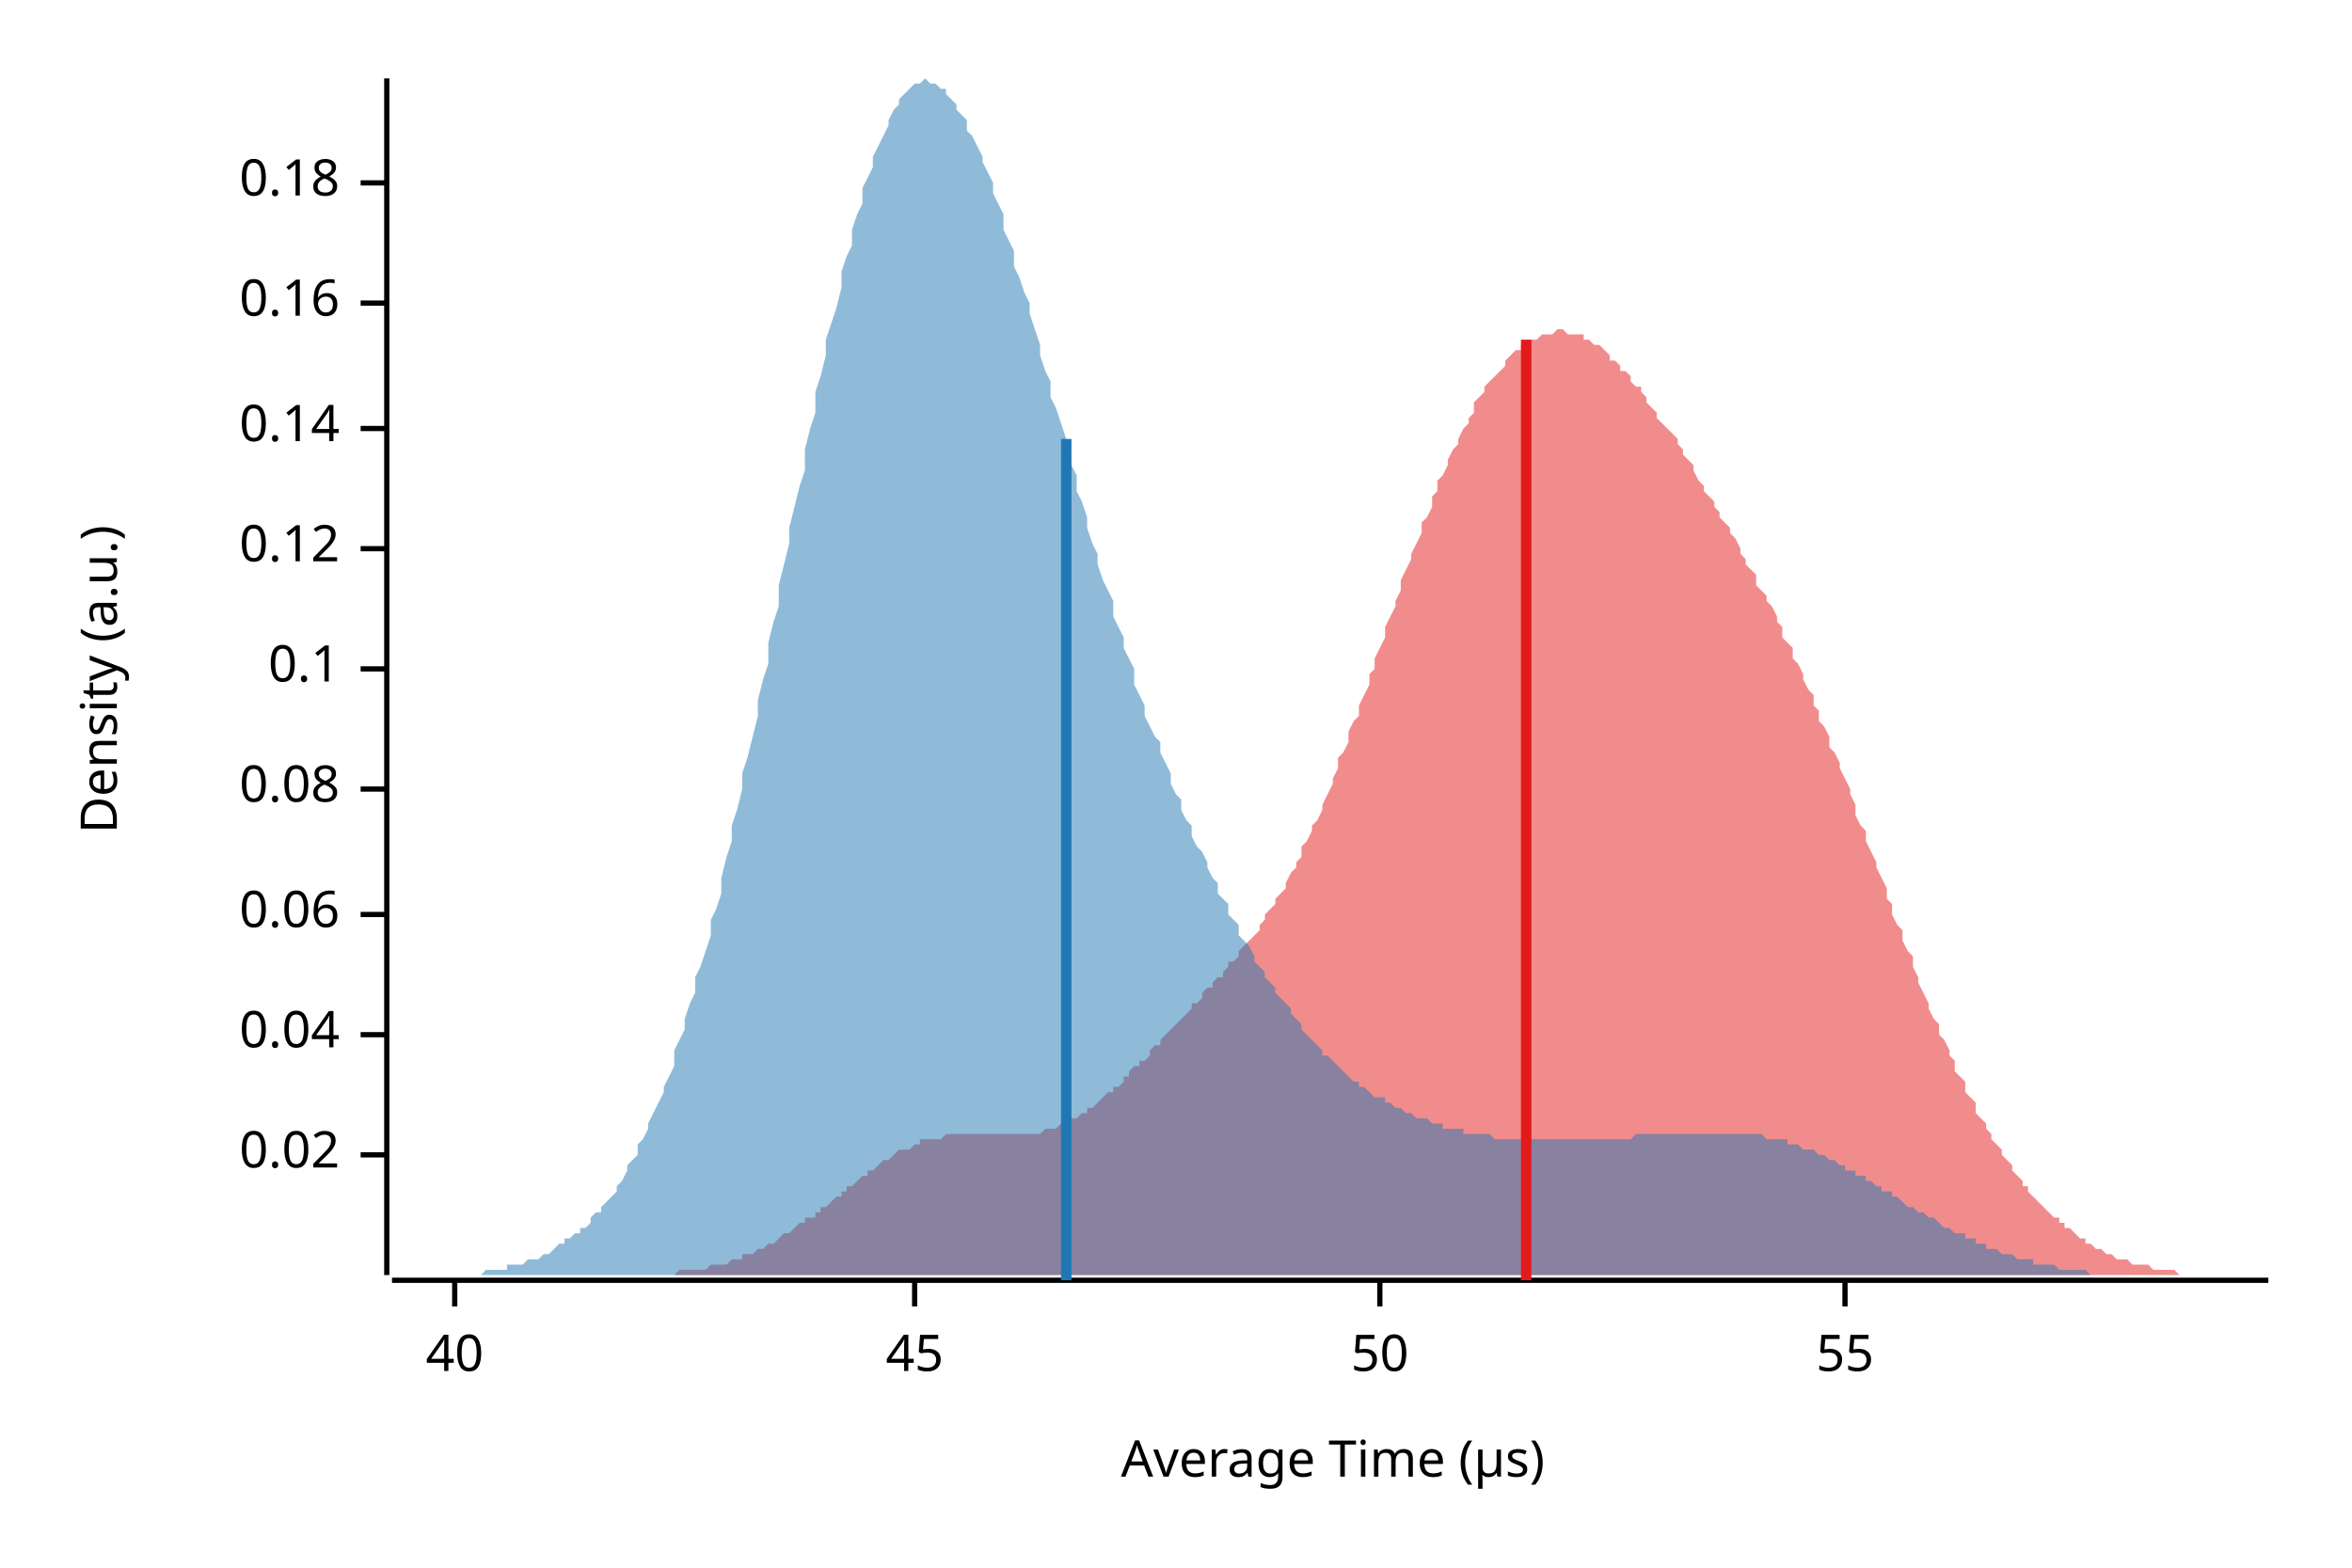
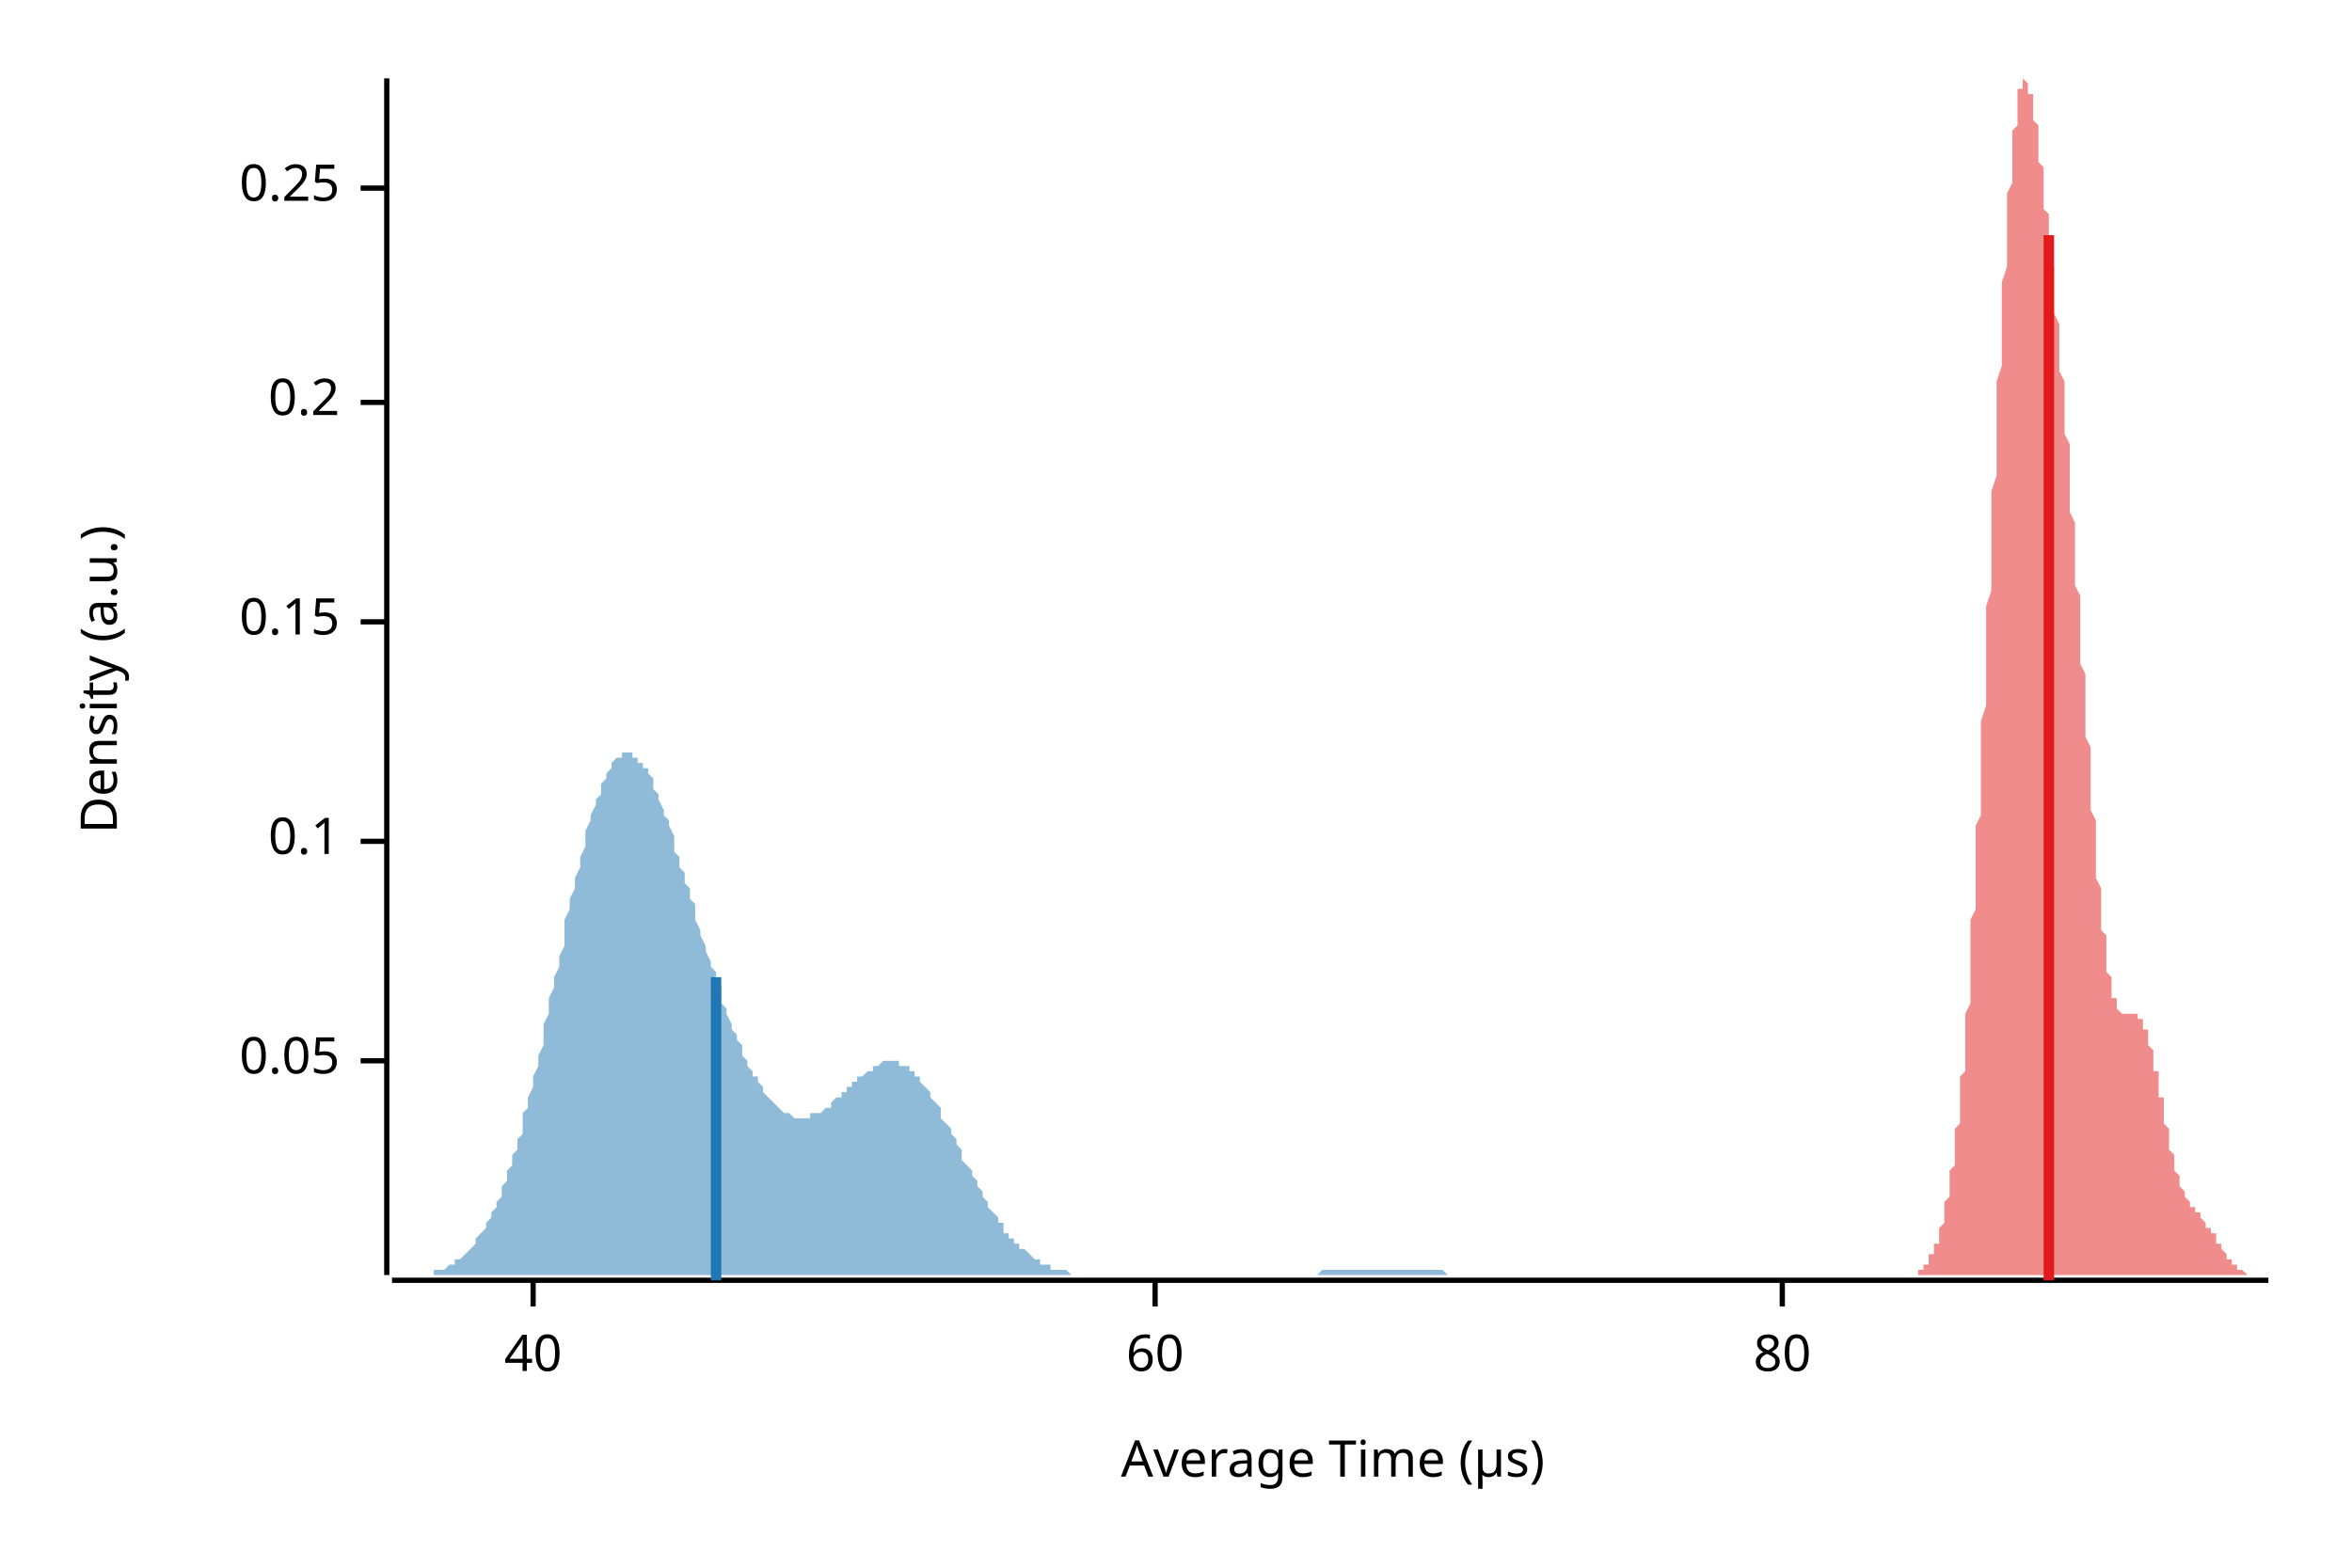
<svg xmlns="http://www.w3.org/2000/svg" width="450" height="300" viewBox="0 0 450 300">
  <text x="15" y="130" dy="0.76em" text-anchor="middle" font-family="sans-serif" font-size="9.677" opacity="1" fill="#000000" transform="rotate(270, 15, 130)">
Density (a.u.)
</text>
  <text x="255" y="285" dy="-0.5ex" text-anchor="middle" font-family="sans-serif" font-size="9.677" opacity="1" fill="#000000">
Average Time (µs)
</text>
  <polyline fill="none" opacity="1" stroke="#000000" stroke-width="1" points="74,15 74,244 " />
-   <text x="65" y="221" dy="0.5ex" text-anchor="end" font-family="sans-serif" font-size="9.677" opacity="1" fill="#000000">
- 0.02
+   <text x="65" y="203" dy="0.5ex" text-anchor="end" font-family="sans-serif" font-size="9.677" opacity="1" fill="#000000">
+ 0.05
</text>
-   <polyline fill="none" opacity="1" stroke="#000000" stroke-width="1" points="69,221 74,221 " />
-   <text x="65" y="198" dy="0.5ex" text-anchor="end" font-family="sans-serif" font-size="9.677" opacity="1" fill="#000000">
- 0.04
- </text>
-   <polyline fill="none" opacity="1" stroke="#000000" stroke-width="1" points="69,198 74,198 " />
-   <text x="65" y="175" dy="0.5ex" text-anchor="end" font-family="sans-serif" font-size="9.677" opacity="1" fill="#000000">
- 0.06
- </text>
-   <polyline fill="none" opacity="1" stroke="#000000" stroke-width="1" points="69,175 74,175 " />
-   <text x="65" y="151" dy="0.5ex" text-anchor="end" font-family="sans-serif" font-size="9.677" opacity="1" fill="#000000">
- 0.08
- </text>
-   <polyline fill="none" opacity="1" stroke="#000000" stroke-width="1" points="69,151 74,151 " />
-   <text x="65" y="128" dy="0.5ex" text-anchor="end" font-family="sans-serif" font-size="9.677" opacity="1" fill="#000000">
+   <polyline fill="none" opacity="1" stroke="#000000" stroke-width="1" points="69,203 74,203 " />
+   <text x="65" y="161" dy="0.5ex" text-anchor="end" font-family="sans-serif" font-size="9.677" opacity="1" fill="#000000">
0.1
</text>
-   <polyline fill="none" opacity="1" stroke="#000000" stroke-width="1" points="69,128 74,128 " />
-   <text x="65" y="105" dy="0.5ex" text-anchor="end" font-family="sans-serif" font-size="9.677" opacity="1" fill="#000000">
- 0.12
+   <polyline fill="none" opacity="1" stroke="#000000" stroke-width="1" points="69,161 74,161 " />
+   <text x="65" y="119" dy="0.5ex" text-anchor="end" font-family="sans-serif" font-size="9.677" opacity="1" fill="#000000">
+ 0.15
</text>
-   <polyline fill="none" opacity="1" stroke="#000000" stroke-width="1" points="69,105 74,105 " />
-   <text x="65" y="82" dy="0.5ex" text-anchor="end" font-family="sans-serif" font-size="9.677" opacity="1" fill="#000000">
- 0.14
+   <polyline fill="none" opacity="1" stroke="#000000" stroke-width="1" points="69,119 74,119 " />
+   <text x="65" y="77" dy="0.5ex" text-anchor="end" font-family="sans-serif" font-size="9.677" opacity="1" fill="#000000">
+ 0.2
</text>
-   <polyline fill="none" opacity="1" stroke="#000000" stroke-width="1" points="69,82 74,82 " />
-   <text x="65" y="58" dy="0.5ex" text-anchor="end" font-family="sans-serif" font-size="9.677" opacity="1" fill="#000000">
- 0.16
+   <polyline fill="none" opacity="1" stroke="#000000" stroke-width="1" points="69,77 74,77 " />
+   <text x="65" y="36" dy="0.5ex" text-anchor="end" font-family="sans-serif" font-size="9.677" opacity="1" fill="#000000">
+ 0.25
</text>
-   <polyline fill="none" opacity="1" stroke="#000000" stroke-width="1" points="69,58 74,58 " />
-   <text x="65" y="35" dy="0.5ex" text-anchor="end" font-family="sans-serif" font-size="9.677" opacity="1" fill="#000000">
- 0.18
- </text>
-   <polyline fill="none" opacity="1" stroke="#000000" stroke-width="1" points="69,35 74,35 " />
+   <polyline fill="none" opacity="1" stroke="#000000" stroke-width="1" points="69,36 74,36 " />
  <polyline fill="none" opacity="1" stroke="#000000" stroke-width="1" points="75,245 434,245 " />
-   <text x="87" y="255" dy="0.76em" text-anchor="middle" font-family="sans-serif" font-size="9.677" opacity="1" fill="#000000">
+   <text x="102" y="255" dy="0.76em" text-anchor="middle" font-family="sans-serif" font-size="9.677" opacity="1" fill="#000000">
40
</text>
-   <polyline fill="none" opacity="1" stroke="#000000" stroke-width="1" points="87,245 87,250 " />
-   <text x="175" y="255" dy="0.76em" text-anchor="middle" font-family="sans-serif" font-size="9.677" opacity="1" fill="#000000">
- 45
+   <polyline fill="none" opacity="1" stroke="#000000" stroke-width="1" points="102,245 102,250 " />
+   <text x="221" y="255" dy="0.76em" text-anchor="middle" font-family="sans-serif" font-size="9.677" opacity="1" fill="#000000">
+ 60
</text>
-   <polyline fill="none" opacity="1" stroke="#000000" stroke-width="1" points="175,245 175,250 " />
-   <text x="264" y="255" dy="0.76em" text-anchor="middle" font-family="sans-serif" font-size="9.677" opacity="1" fill="#000000">
- 50
+   <polyline fill="none" opacity="1" stroke="#000000" stroke-width="1" points="221,245 221,250 " />
+   <text x="341" y="255" dy="0.76em" text-anchor="middle" font-family="sans-serif" font-size="9.677" opacity="1" fill="#000000">
+ 80
</text>
-   <polyline fill="none" opacity="1" stroke="#000000" stroke-width="1" points="264,245 264,250 " />
-   <text x="353" y="255" dy="0.76em" text-anchor="middle" font-family="sans-serif" font-size="9.677" opacity="1" fill="#000000">
- 55
- </text>
-   <polyline fill="none" opacity="1" stroke="#000000" stroke-width="1" points="353,245 353,250 " />
-   <polygon opacity="0.5" fill="#E31A1C" points="117,244 117,244 118,244 119,244 119,244 120,244 121,244 121,244 122,244 123,244 123,244 124,244 124,244 125,244 126,244 126,244 127,244 128,244 128,244 129,244 129,244 130,243 131,243 131,243 132,243 133,243 133,243 134,243 135,243 135,243 136,242 136,242 137,242 138,242 138,242 139,242 140,241 140,241 141,241 142,241 142,240 143,240 143,240 144,240 145,239 145,239 146,239 147,238 147,238 148,238 149,237 149,237 150,236 150,236 151,236 152,235 152,235 153,234 154,234 154,233 155,233 156,233 156,232 157,232 157,231 158,231 159,230 159,230 160,229 161,229 161,228 162,228 162,227 163,227 164,226 164,226 165,225 166,225 166,224 167,224 168,223 168,223 169,222 169,222 170,222 171,221 171,221 172,220 173,220 173,220 174,220 175,219 175,219 176,219 176,218 177,218 178,218 178,218 179,218 180,218 180,218 181,217 182,217 182,217 183,217 183,217 184,217 185,217 185,217 186,217 187,217 187,217 188,217 189,217 189,217 190,217 190,217 191,217 192,217 192,217 193,217 194,217 194,217 195,217 195,217 196,217 197,217 197,217 198,217 199,217 199,217 200,216 201,216 201,216 202,216 202,216 203,215 204,215 204,215 205,214 206,214 206,214 207,213 208,213 208,212 209,212 209,212 210,211 211,210 211,210 212,209 213,209 213,208 214,208 215,207 215,206 216,206 216,205 217,204 218,204 218,203 219,203 220,202 220,201 221,200 222,200 222,199 223,198 223,198 224,197 225,196 225,196 226,195 227,194 227,194 228,193 228,192 229,192 230,191 230,190 231,189 232,189 232,188 233,187 234,187 234,186 235,185 235,184 236,184 237,183 237,182 238,181 239,180 239,180 240,179 241,178 241,177 242,176 242,175 243,174 244,173 244,172 245,171 246,170 246,169 247,167 248,166 248,165 249,164 249,162 250,161 251,159 251,158 252,157 253,155 253,154 254,152 255,150 255,149 256,147 256,145 257,144 258,142 258,140 259,138 260,137 260,135 261,133 262,131 262,129 263,128 263,126 264,124 265,122 265,120 266,118 267,116 267,115 268,113 268,111 269,109 270,107 270,106 271,104 272,102 272,100 273,99 274,97 274,95 275,94 275,92 276,91 277,89 277,88 278,86 279,85 279,84 280,82 281,81 281,80 282,79 282,77 283,76 284,75 284,74 285,73 286,72 286,72 287,71 288,70 288,69 289,68 289,68 290,67 291,67 291,66 292,66 293,65 293,65 294,65 295,64 295,64 296,64 296,64 297,64 298,63 298,63 299,63 300,64 300,64 301,64 301,64 302,64 303,64 303,65 304,65 305,66 305,66 306,66 307,67 307,67 308,68 308,69 309,69 310,70 310,71 311,71 312,72 312,73 313,74 314,74 314,75 315,76 315,77 316,78 317,79 317,80 318,81 319,82 319,82 320,83 321,84 321,85 322,86 322,87 323,88 324,89 324,90 325,92 326,93 326,94 327,95 328,96 328,97 329,98 329,99 330,100 331,101 331,102 332,103 333,105 333,106 334,107 334,108 335,109 336,110 336,112 337,113 338,114 338,115 339,116 340,118 340,119 341,120 341,122 342,123 343,124 343,126 344,127 345,129 345,130 346,132 347,133 347,135 348,136 348,138 349,139 350,141 350,143 351,144 352,146 352,147 353,149 354,151 354,152 355,154 355,156 356,158 357,159 357,161 358,163 359,165 359,166 360,168 361,170 361,172 362,173 362,175 363,177 364,178 364,180 365,182 366,183 366,185 367,187 367,188 368,190 369,192 369,193 370,195 371,196 371,198 372,199 373,201 373,202 374,203 374,205 375,206 376,207 376,209 377,210 378,211 378,213 379,214 380,215 380,216 381,217 381,218 382,219 383,220 383,221 384,222 385,223 385,224 386,225 387,226 387,227 388,227 388,228 389,229 390,230 390,230 391,231 392,232 392,232 393,233 394,233 394,234 395,234 395,235 396,235 397,236 397,236 398,237 399,237 399,238 400,238 400,238 401,239 402,239 402,239 403,240 404,240 404,240 405,241 406,241 406,241 407,241 407,241 408,242 409,242 409,242 410,242 411,242 411,242 412,243 413,243 413,243 414,243 414,243 415,243 416,243 416,243 417,244 418,244 418,244 419,244 420,244 420,244 421,244 421,244 422,244 423,244 423,244 424,244 425,244 425,244 426,244 427,244 427,244 428,244 428,244 429,244 430,244 430,244 431,244 432,244 432,244 433,244 434,244 434,244 117,244 " />
-   <polygon opacity="0.5" fill="#1F78B4" points="75,244 75,244 76,244 77,244 77,244 78,244 79,244 79,244 80,244 81,244 81,244 82,244 83,244 84,244 84,244 85,244 86,244 86,244 87,244 88,244 88,244 89,244 90,244 90,244 91,244 92,244 93,243 93,243 94,243 95,243 95,243 96,243 97,243 97,242 98,242 99,242 99,242 100,242 101,241 102,241 102,241 103,241 104,240 104,240 105,240 106,239 106,239 107,238 108,238 108,237 109,237 110,236 111,236 111,235 112,235 113,234 113,233 114,232 115,232 115,231 116,230 117,229 118,228 118,227 119,226 120,224 120,223 121,222 122,221 122,219 123,218 124,216 124,215 125,213 126,211 127,209 127,208 128,206 129,204 129,201 130,199 131,197 131,195 132,192 133,190 133,187 134,185 135,182 136,179 136,176 137,174 138,171 138,168 139,164 140,161 140,158 141,155 142,151 142,148 143,145 144,141 145,137 145,134 146,130 147,127 147,123 148,119 149,116 149,112 150,108 151,104 151,101 152,97 153,93 154,90 154,86 155,82 156,79 156,75 157,72 158,68 158,65 159,62 160,59 161,55 161,52 162,49 163,47 163,44 164,41 165,39 165,36 166,34 167,32 167,30 168,28 169,26 170,24 170,23 171,21 172,20 172,19 173,18 174,17 174,17 175,16 176,16 176,16 177,15 178,16 179,16 179,16 180,17 181,17 181,18 182,19 183,20 183,21 184,22 185,23 185,25 186,26 187,28 188,30 188,31 189,33 190,35 190,37 191,39 192,41 192,44 193,46 194,48 194,51 195,53 196,56 197,58 197,60 198,63 199,66 199,68 200,71 201,73 201,76 202,78 203,81 204,84 204,86 205,89 206,91 206,94 207,96 208,99 208,101 209,104 210,106 210,108 211,111 212,113 213,115 213,118 214,120 215,122 215,124 216,126 217,128 217,131 218,133 219,135 219,137 220,139 221,141 222,142 222,144 223,146 224,148 224,150 225,152 226,153 226,155 227,157 228,158 228,160 229,162 230,163 231,165 231,166 232,168 233,169 233,171 234,172 235,173 235,175 236,176 237,177 237,179 238,180 239,181 240,183 240,184 241,185 242,186 242,187 243,188 244,189 244,190 245,191 246,192 247,193 247,194 248,195 249,196 249,197 250,198 251,199 251,199 252,200 253,201 253,202 254,202 255,203 256,204 256,204 257,205 258,206 258,206 259,207 260,207 260,208 261,208 262,209 262,209 263,210 264,210 265,210 265,211 266,211 267,212 267,212 268,212 269,213 269,213 270,213 271,214 271,214 272,214 273,214 274,215 274,215 275,215 276,215 276,216 277,216 278,216 278,216 279,216 280,216 280,217 281,217 282,217 283,217 283,217 284,217 285,217 285,217 286,218 287,218 287,218 288,218 289,218 290,218 290,218 291,218 292,218 292,218 293,218 294,218 294,218 295,218 296,218 296,218 297,218 298,218 299,218 299,218 300,218 301,218 301,218 302,218 303,218 303,218 304,218 305,218 305,218 306,218 307,218 308,218 308,218 309,218 310,218 310,218 311,218 312,218 312,218 313,217 314,217 314,217 315,217 316,217 317,217 317,217 318,217 319,217 319,217 320,217 321,217 321,217 322,217 323,217 323,217 324,217 325,217 326,217 326,217 327,217 328,217 328,217 329,217 330,217 330,217 331,217 332,217 333,217 333,217 334,217 335,217 335,217 336,217 337,217 337,217 338,218 339,218 339,218 340,218 341,218 342,218 342,219 343,219 344,219 344,219 345,220 346,220 346,220 347,220 348,221 348,221 349,221 350,222 351,222 351,222 352,223 353,223 353,224 354,224 355,224 355,225 356,225 357,225 357,226 358,226 359,227 360,227 360,228 361,228 362,228 362,229 363,229 364,230 364,230 365,231 366,231 366,231 367,232 368,232 369,233 369,233 370,233 371,234 371,234 372,235 373,235 373,235 374,236 375,236 376,236 376,237 377,237 378,237 378,238 379,238 380,238 380,239 381,239 382,239 382,239 383,240 384,240 385,240 385,240 386,241 387,241 387,241 388,241 389,241 389,242 390,242 391,242 391,242 392,242 393,242 394,243 394,243 395,243 396,243 396,243 397,243 398,243 398,243 399,243 400,244 400,244 401,244 402,244 403,244 403,244 404,244 405,244 405,244 406,244 407,244 407,244 408,244 409,244 409,244 410,244 411,244 412,244 412,244 413,244 414,244 414,244 415,244 416,244 416,244 417,244 418,244 419,244 419,244 420,244 421,244 421,244 75,244 " />
-   <polyline fill="none" opacity="1" stroke="#E31A1C" stroke-width="2" points="292,245 292,65 " />
-   <polyline fill="none" opacity="1" stroke="#1F78B4" stroke-width="2" points="204,245 204,84 " />
+   <polyline fill="none" opacity="1" stroke="#000000" stroke-width="1" points="341,245 341,250 " />
+   <polygon opacity="0.5" fill="#E31A1C" points="363,244 363,244 364,244 364,244 364,244 364,244 364,244 364,244 364,244 365,244 365,244 365,244 365,244 365,244 365,244 365,244 366,244 366,244 366,244 366,244 366,244 366,244 366,244 367,244 367,244 367,244 367,243 367,243 367,243 367,243 367,243 368,243 368,243 368,243 368,242 368,242 368,242 368,242 369,242 369,242 369,241 369,241 369,241 369,241 369,240 370,240 370,240 370,239 370,239 370,239 370,238 370,238 371,238 371,237 371,237 371,236 371,236 371,235 371,235 372,234 372,234 372,233 372,232 372,232 372,231 372,230 373,229 373,229 373,228 373,227 373,226 373,225 373,224 374,223 374,222 374,221 374,220 374,219 374,218 374,216 375,215 375,214 375,212 375,211 375,209 375,208 375,206 376,205 376,203 376,201 376,200 376,198 376,196 376,194 377,192 377,190 377,188 377,186 377,183 377,181 377,179 377,176 378,174 378,171 378,169 378,166 378,164 378,161 378,158 379,156 379,153 379,150 379,147 379,144 379,141 379,138 380,135 380,132 380,129 380,126 380,123 380,120 380,116 381,113 381,110 381,107 381,104 381,101 381,97 381,94 382,91 382,88 382,85 382,82 382,79 382,76 382,73 383,70 383,67 383,64 383,62 383,59 383,56 383,54 384,51 384,49 384,46 384,44 384,42 384,39 384,37 385,35 385,34 385,32 385,30 385,28 385,27 385,25 386,24 386,23 386,22 386,21 386,20 386,19 386,18 386,17 387,17 387,16 387,16 387,16 387,16 387,16 387,15 388,16 388,16 388,16 388,16 388,17 388,17 388,18 389,18 389,19 389,20 389,20 389,21 389,22 389,23 390,24 390,25 390,26 390,27 390,29 390,30 390,31 391,32 391,33 391,35 391,36 391,37 391,39 391,40 392,41 392,43 392,44 392,46 392,47 392,48 392,50 393,51 393,53 393,54 393,56 393,57 393,59 393,60 394,62 394,63 394,65 394,66 394,68 394,70 394,71 395,73 395,74 395,76 395,78 395,79 395,81 395,83 396,85 396,87 396,88 396,90 396,92 396,94 396,96 396,98 397,100 397,102 397,104 397,106 397,108 397,110 397,112 398,114 398,116 398,118 398,120 398,122 398,124 398,127 399,129 399,131 399,133 399,135 399,137 399,139 399,141 400,143 400,146 400,148 400,150 400,152 400,154 400,155 401,157 401,159 401,161 401,163 401,165 401,166 401,168 402,170 402,171 402,173 402,174 402,175 402,177 402,178 403,179 403,181 403,182 403,183 403,184 403,185 403,186 404,187 404,187 404,188 404,189 404,189 404,190 404,191 405,191 405,192 405,192 405,192 405,193 405,193 405,193 405,193 406,194 406,194 406,194 406,194 406,194 406,194 406,194 407,194 407,194 407,194 407,194 407,194 407,194 407,194 408,194 408,194 408,194 408,194 408,194 408,194 408,194 409,194 409,194 409,194 409,194 409,195 409,195 409,195 410,195 410,195 410,196 410,196 410,196 410,197 410,197 411,197 411,198 411,198 411,199 411,199 411,200 411,200 412,201 412,201 412,202 412,203 412,203 412,204 412,205 413,205 413,206 413,207 413,207 413,208 413,209 413,210 414,210 414,211 414,212 414,213 414,213 414,214 414,215 415,216 415,216 415,217 415,218 415,218 415,219 415,220 415,220 416,221 416,222 416,222 416,223 416,223 416,224 416,224 417,225 417,225 417,226 417,226 417,227 417,227 417,227 418,228 418,228 418,228 418,229 418,229 418,229 418,229 419,230 419,230 419,230 419,230 419,231 419,231 419,231 420,231 420,231 420,232 420,232 420,232 420,232 420,232 421,232 421,233 421,233 421,233 421,233 421,233 421,233 422,234 422,234 422,234 422,234 422,234 422,234 422,235 423,235 423,235 423,235 423,235 423,236 423,236 423,236 424,236 424,237 424,237 424,237 424,237 424,237 424,238 424,238 425,238 425,238 425,239 425,239 425,239 425,239 425,239 426,240 426,240 426,240 426,240 426,240 426,241 426,241 427,241 427,241 427,241 427,241 427,242 427,242 427,242 428,242 428,242 428,242 428,242 428,243 428,243 428,243 429,243 429,243 429,243 429,243 429,243 429,243 429,243 430,244 430,244 430,244 430,244 430,244 430,244 430,244 431,244 431,244 431,244 431,244 431,244 431,244 431,244 432,244 432,244 432,244 432,244 432,244 432,244 432,244 433,244 433,244 433,244 433,244 433,244 433,244 433,244 434,244 434,244 363,244 " />
+   <polygon opacity="0.5" fill="#1F78B4" points="75,244 75,244 75,244 76,244 76,244 77,244 77,244 78,244 78,244 79,244 79,244 79,244 80,244 80,244 81,244 81,244 82,244 82,244 83,244 83,243 83,243 84,243 84,243 85,243 85,243 86,242 86,242 87,242 87,242 87,241 88,241 88,241 89,240 89,240 90,239 90,239 91,238 91,238 91,237 92,236 92,236 93,235 93,234 94,233 94,232 95,231 95,230 96,229 96,228 96,227 97,226 97,224 98,223 98,221 99,220 99,218 100,217 100,215 100,213 101,212 101,210 102,208 102,206 103,204 103,202 104,200 104,198 104,196 105,194 105,191 106,189 106,187 107,185 107,183 108,181 108,178 108,176 109,174 109,172 110,170 110,168 111,166 111,164 112,162 112,161 112,159 113,157 113,156 114,154 114,153 115,152 115,150 116,149 116,148 117,147 117,147 117,146 118,145 118,145 119,145 119,144 120,144 120,144 121,144 121,144 121,145 122,145 122,146 123,146 123,147 124,147 124,148 125,149 125,150 125,151 126,152 126,153 127,155 127,156 128,157 128,158 129,160 129,161 129,163 130,164 130,166 131,167 131,169 132,170 132,172 133,173 133,175 133,176 134,178 134,179 135,181 135,182 136,184 136,185 137,186 137,188 138,189 138,190 138,192 139,193 139,194 140,196 140,197 141,198 141,199 142,200 142,201 142,202 143,203 143,204 144,205 144,206 145,206 145,207 146,208 146,209 146,209 147,210 147,210 148,211 148,211 149,212 149,212 150,213 150,213 150,213 151,213 151,213 152,214 152,214 153,214 153,214 154,214 154,214 155,214 155,214 155,213 156,213 156,213 157,213 157,213 158,212 158,212 159,212 159,211 159,211 160,210 160,210 161,210 161,209 162,209 162,208 163,208 163,208 163,207 164,207 164,206 165,206 165,206 166,205 166,205 167,205 167,204 167,204 168,204 168,204 169,203 169,203 170,203 170,203 171,203 171,203 171,203 172,203 172,204 173,204 173,204 174,204 174,205 175,205 175,206 176,206 176,207 176,207 177,208 177,208 178,209 178,210 179,211 179,211 180,212 180,213 180,214 181,215 181,215 182,216 182,217 183,218 183,219 184,220 184,221 184,222 185,223 185,223 186,224 186,225 187,226 187,227 188,228 188,229 188,229 189,230 189,231 190,232 190,232 191,233 191,234 192,234 192,235 192,236 193,236 193,237 194,237 194,238 195,238 195,239 196,239 196,239 197,240 197,240 197,240 198,241 198,241 199,241 199,242 200,242 200,242 201,242 201,242 201,243 202,243 202,243 203,243 203,243 204,243 204,243 205,244 205,244 205,244 206,244 206,244 207,244 207,244 208,244 208,244 209,244 209,244 209,244 210,244 210,244 211,244 211,244 212,244 212,244 213,244 213,244 214,244 214,244 214,244 215,244 215,244 216,244 216,244 217,244 217,244 218,244 218,244 218,244 219,244 219,244 220,244 220,244 221,244 221,244 222,244 222,244 222,244 223,244 223,244 224,244 224,244 225,244 225,244 226,244 226,244 226,244 227,244 227,244 228,244 228,244 229,244 229,244 230,244 230,244 230,244 231,244 231,244 232,244 232,244 233,244 233,244 234,244 234,244 235,244 235,244 235,244 236,244 236,244 237,244 237,244 238,244 238,244 239,244 239,244 239,244 240,244 240,244 241,244 241,244 242,244 242,244 243,244 243,244 243,244 244,244 244,244 245,244 245,244 246,244 246,244 247,244 247,244 247,244 248,244 248,244 249,244 249,244 250,244 250,244 251,244 251,244 251,244 252,244 252,244 253,243 253,243 254,243 254,243 255,243 255,243 256,243 256,243 256,243 257,243 257,243 258,243 258,243 259,243 259,243 260,243 260,243 260,243 261,243 261,243 262,243 262,243 263,243 263,243 264,243 264,243 264,243 265,243 265,243 266,243 266,243 267,243 267,243 268,243 268,243 268,243 269,243 269,243 270,243 270,243 271,243 271,243 272,243 272,243 272,243 273,243 273,243 274,243 274,243 275,243 275,243 276,243 276,243 277,244 277,244 277,244 278,244 278,244 279,244 279,244 280,244 280,244 281,244 281,244 281,244 282,244 282,244 283,244 283,244 284,244 284,244 285,244 285,244 285,244 286,244 286,244 287,244 287,244 288,244 288,244 289,244 289,244 289,244 290,244 290,244 291,244 291,244 292,244 292,244 293,244 293,244 294,244 294,244 294,244 295,244 295,244 296,244 296,244 297,244 297,244 298,244 298,244 75,244 " />
+   <polyline fill="none" opacity="1" stroke="#E31A1C" stroke-width="2" points="392,245 392,45 " />
+   <polyline fill="none" opacity="1" stroke="#1F78B4" stroke-width="2" points="137,245 137,187 " />
</svg>
